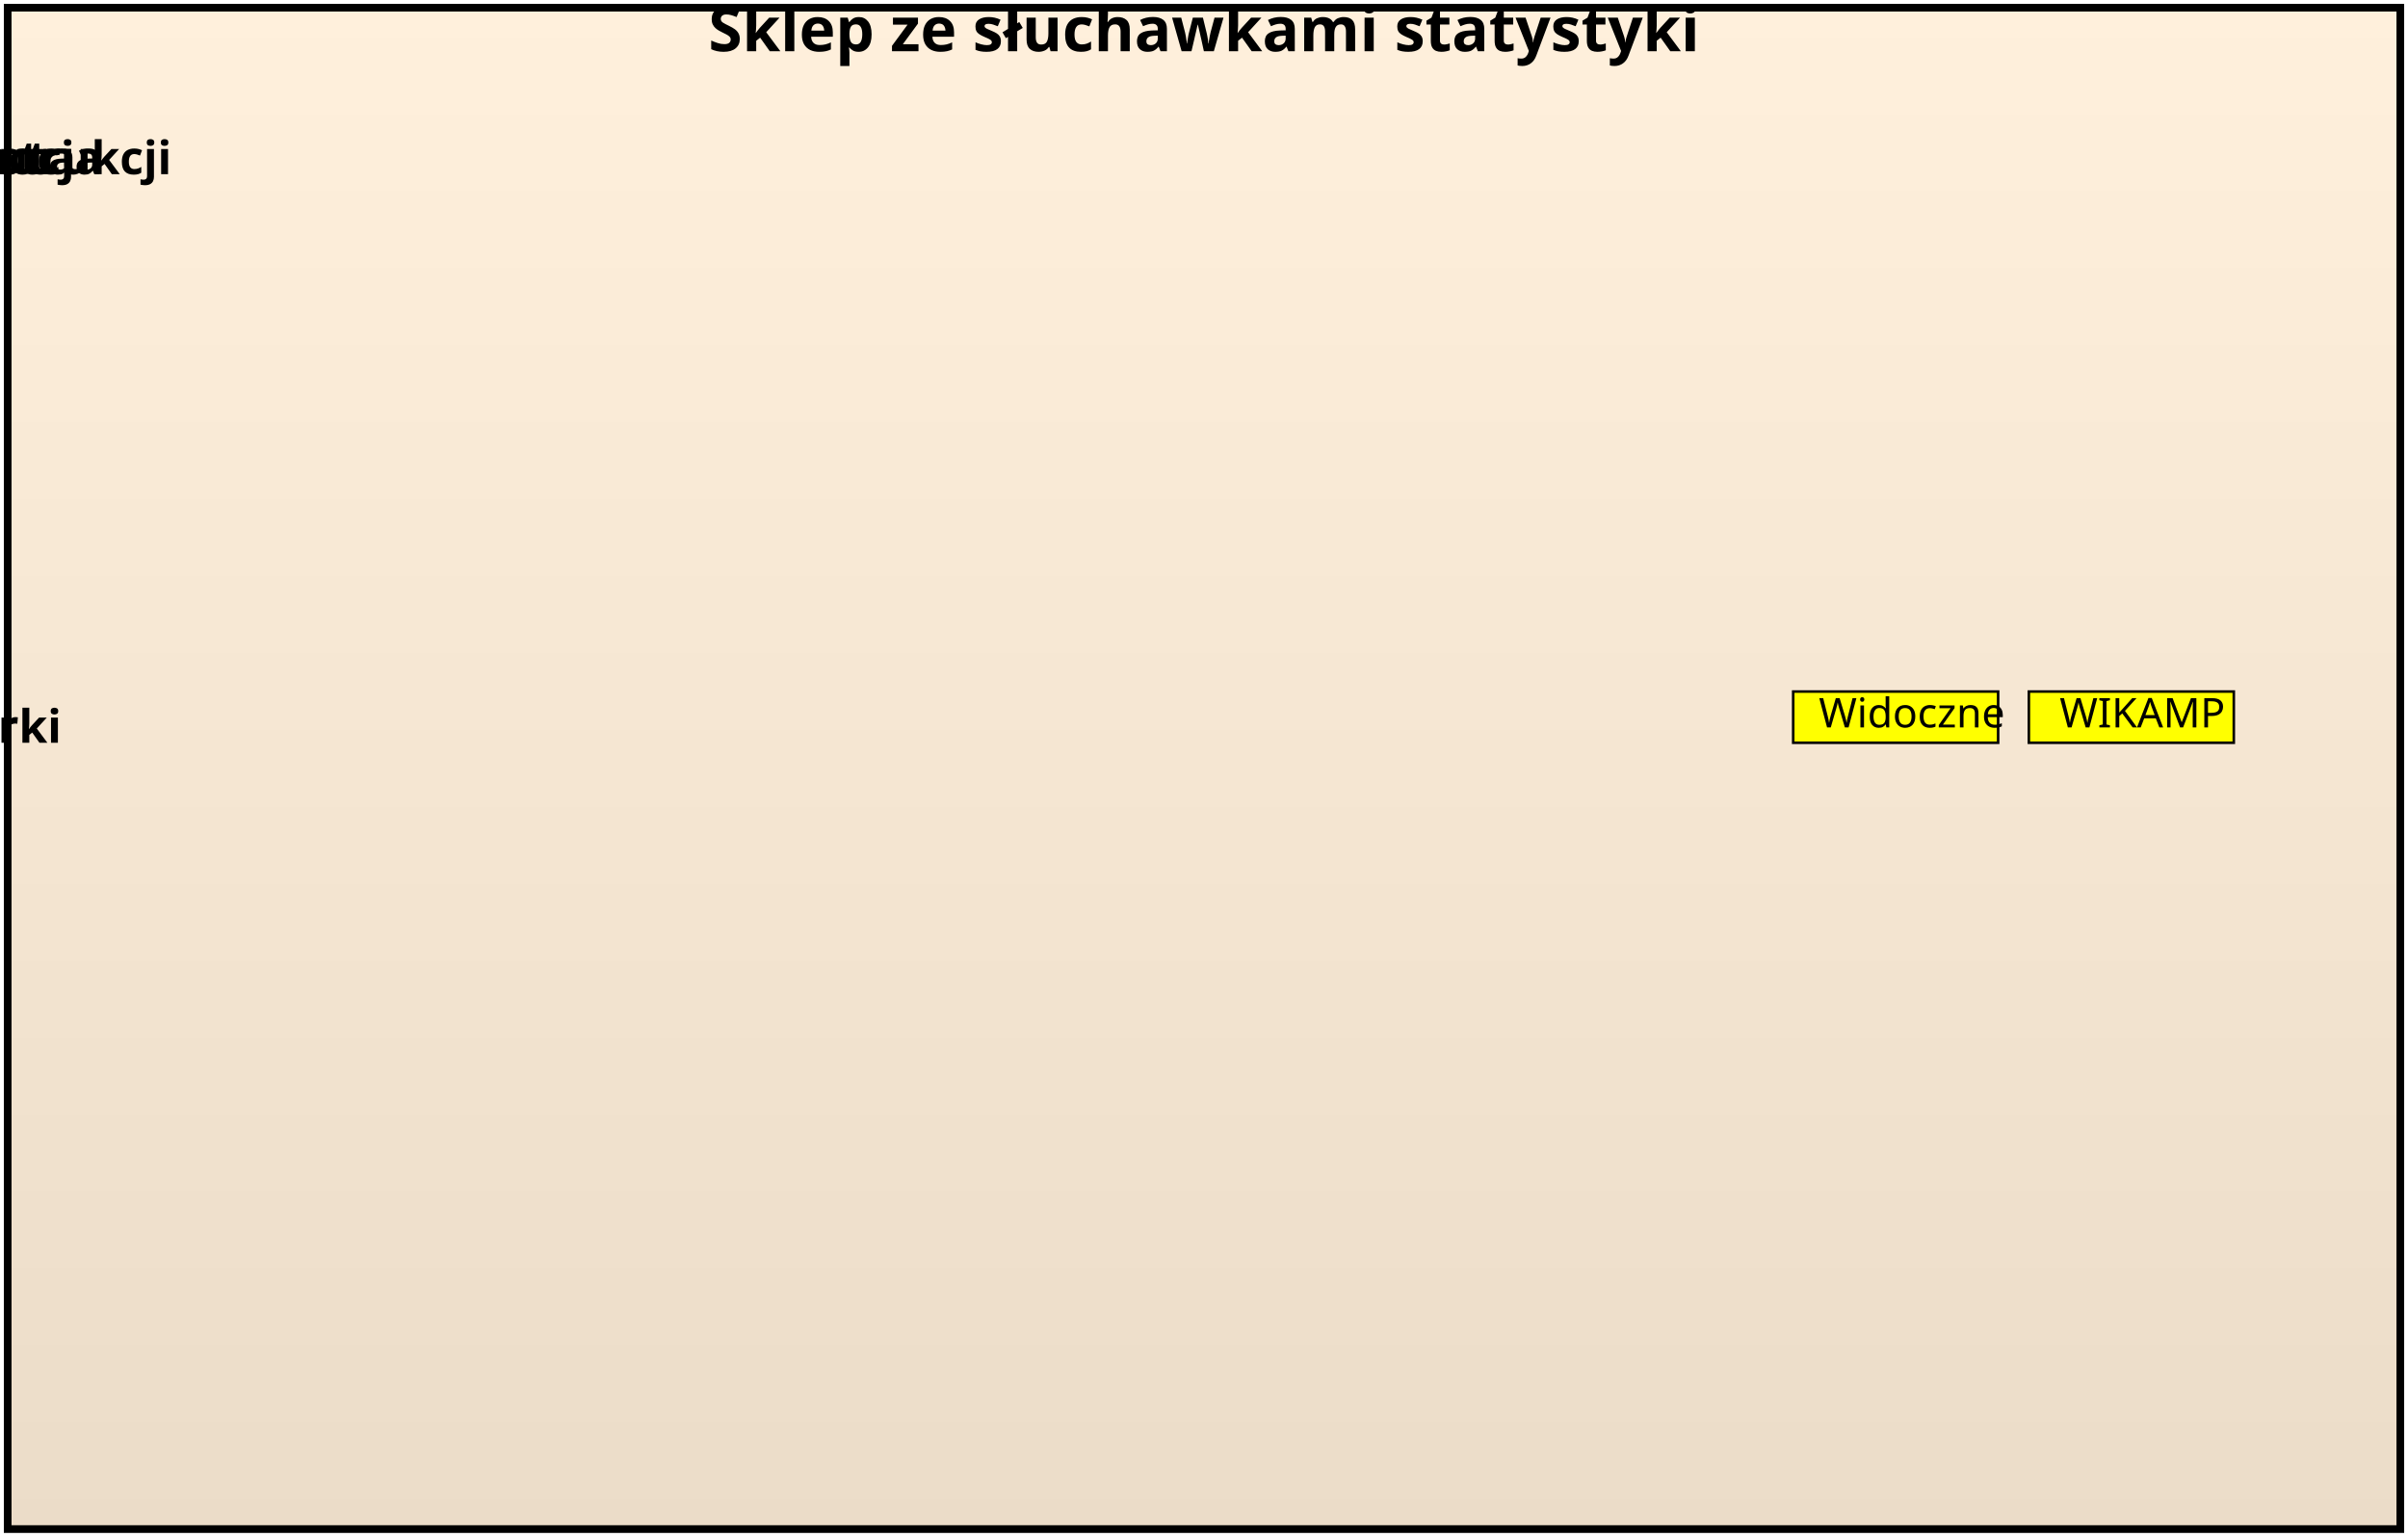
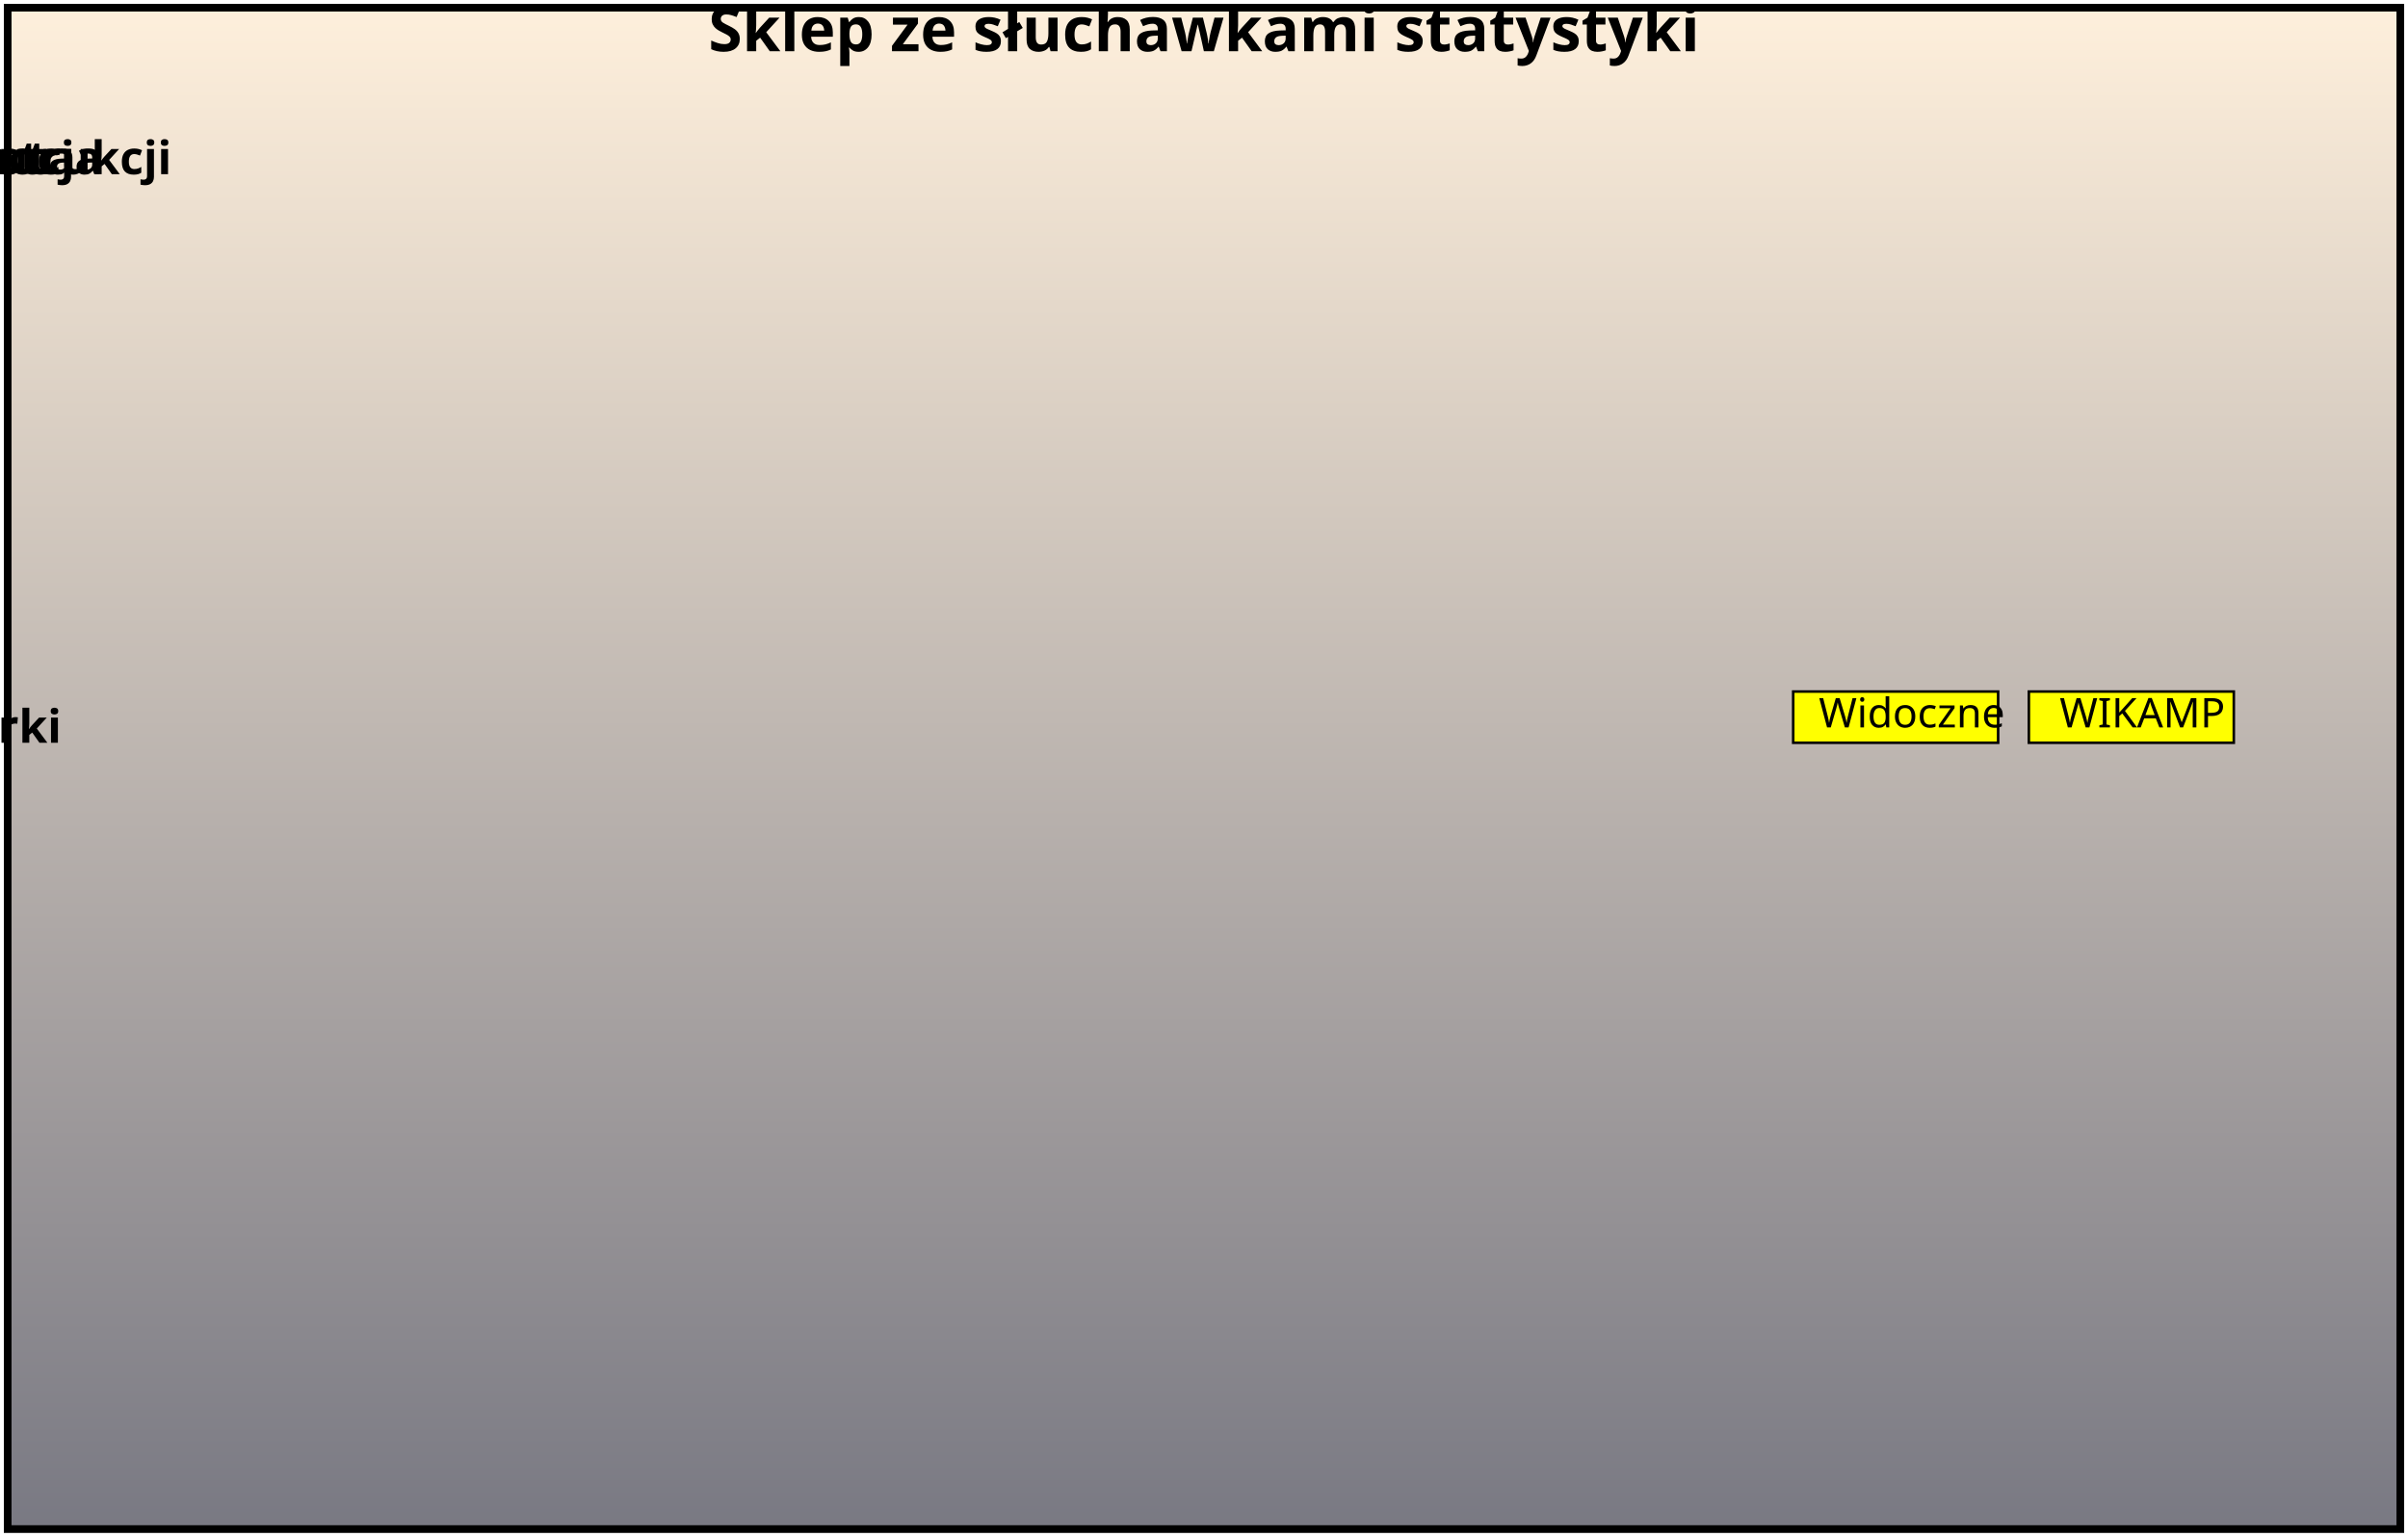
<svg xmlns="http://www.w3.org/2000/svg" xmlns:xlink="http://www.w3.org/1999/xlink" width="940" height="600" font-family="Calibri">
  <defs>
    <linearGradient id="grad1" x1="0%" y1="0%" x2="0%" y2="100%">
      <stop offset="0%" style="stop-color:rgb(255,240,220);stop-opacity:1" />
-       <stop offset="100%" style="stop-color:rgb(235,220,200);stop-opacity:1" />
+       <stop offset="100%" style="stop-color:rgb(120,120,130);stop-opacity:1" />
    </linearGradient>
  </defs>
  <rect x="3" y="3" width="934" height="594" fill="url(#grad1)" stroke="black" stroke-width="3" />
  <text x="50%" y="20" font-size="24" fill="black" font-weight="bold" text-anchor="middle">
-     Sklep ze słuchawkami statystyki
- </text>
+                 Sklep ze słuchawkami statystyki
+             </text>
  <text id="typKonstrukcjiText" y="68" font-size="18" fill="black" font-weight="bold" text-anchor="middle">Typ konstrukcji
-     <animate attributeName="x" from="0" to="120" dur="3s" fill="freeze" />
+             <animate attributeName="x" from="0" to="120" dur="3s" fill="freeze" />
  </text>
  <g id="typKonstrukcji" visibility="hidden">
    <rect x="8" y="90" height="160" width="200" fill="none" stroke="black" stroke-width="4" />
    <text x="60" y="240" font-size="16" fill="black" font-weight="bold" text-anchor="middle">Półotwarte
- </text>
+             </text>
    <text x="160" y="240" font-size="16" fill="black" font-weight="bold" text-anchor="middle">Zamknięty
- </text>
+             </text>
    <text x="50" y="190" fill="black" font-size="16">5</text>
    <rect stroke-dashoffset="0" x="50px&#10;                " y="195px&#10;                " width="&#10;                    10px&#10;                " height="25px&#10;                " style="&#10;                    fill:black&#10;                " />
    <text x="150" y="105" fill="black" font-size="16">22</text>
    <rect x="150" y="110" width="&#10;                    10&#10;                " height="110" style="&#10;                    fill:black&#10;                " />
  </g>
  <text id="walutaText" y="68" font-size="18" fill="black" font-weight="bold" text-anchor="middle">Waluta
-     <animate attributeName="x" from="280" to="400" dur="3s" fill="freeze" />
+             <animate attributeName="x" from="280" to="400" dur="3s" fill="freeze" />
  </text>
  <g id="waluta" visibility="hidden">
    <rect x="260" y="90" height="160" width="280" fill="none" stroke="black" stroke-width="4" />
    <text x="300" y="240" font-size="16" fill="black" font-weight="bold" text-anchor="middle">Złotówki
- </text>
+             </text>
    <text x="400" y="240" font-size="16" fill="black" font-weight="bold" text-anchor="middle">Dolary
- </text>
+             </text>
    <text x="500" y="240" font-size="16" fill="black" font-weight="bold" text-anchor="middle">Euro
- </text>
+             </text>
    <text x="300" y="130" fill="black" font-size="16">17</text>
    <rect x="300" y="135" width="&#10;                    10&#10;                " height="85" style="&#10;                    fill:black&#10;                " />
    <text x="400" y="200" fill="black" font-size="16">3</text>
    <rect x="400" y="205" width="&#10;                    10&#10;                " height="15" style="&#10;                    fill:black&#10;                " />
    <text x="500" y="180" fill="black" font-size="16">7</text>
    <rect x="500" y="185" width="&#10;                    10&#10;                " height="35" style="&#10;                    fill:black&#10;                " />
  </g>
  <text id="promocjaText" y="68" font-size="18" fill="black" font-weight="bold" text-anchor="middle">Promocja
-     <animate attributeName="x" from="630" to="750" dur="3s" fill="freeze" />
+             <animate attributeName="x" from="630" to="750" dur="3s" fill="freeze" />
  </text>
  <g id="promocja" visibility="hidden">
    <rect x="650" y="90" height="160" width="200" fill="none" stroke="black" stroke-width="4" />
    <text x="700" y="240" font-size="16" fill="black" font-weight="bold" text-anchor="middle">Promocyjne
- </text>
+             </text>
    <text x="800" y="240" font-size="16" fill="black" font-weight="bold" text-anchor="middle">Bez promocji
- </text>
+             </text>
    <text x="700" y="190" fill="black" font-size="16">5</text>
    <rect x="700" y="195" width="&#10;                    10&#10;                " height="25" style="&#10;                    fill:black&#10;                " />
    <text x="800" y="105" fill="black" font-size="16">22</text>
    <rect x="800" y="110" width="&#10;                    10&#10;                " height="110" style="&#10;                    fill:black&#10;                " />
  </g>
  <text id="markiText" y="290" font-size="18" fill="black" font-weight="bold" text-anchor="middle">Marki
-     <animate attributeName="x" from="330" to="450" dur="3s" fill="freeze" />
+             <animate attributeName="x" from="330" to="450" dur="3s" fill="freeze" />
  </text>
  <g id="showHideButton" cursor="pointer">
    <rect x="700" y="270" width="80" height="20" fill="yellow" stroke="black" />
    <text x="710" y="284" fill="black" font-size="16">Widoczne</text>
  </g>
  <a xlink:href="https://edu.p.lodz.pl/" target="_blank">
    <g cursor="pointer">
      <rect x="792" y="270" width="80" height="20" fill="yellow" stroke="black" />
      <text x="804" y="284" fill="black" font-size="16">WIKAMP</text>
    </g>
  </a>
  <g id="marki" visibility="hidden">
    <rect x="4" y="296" height="280" width="932" fill="none" stroke="black" stroke-width="4" />
    <text y="560px" x="5" font-size="9" fill="black" font-weight="bold" text-anchor="left">Razer</text>&gt;

-     <text x="15" y="425" fill="black" font-size="9" text-anchor="middle">2</text>
+                 <text x="15" y="425" fill="black" font-size="9" text-anchor="middle">2</text>
    <rect x="10" y="430" width="&#10;                        10&#10;                    " height="120" style="&#10;                        fill:black&#10;                    " />
    <text y="560px" x="61" font-size="9" fill="black" font-weight="bold" text-anchor="left">ISK</text>&gt;

-     <text x="71" y="485" fill="black" font-size="9" text-anchor="middle">1</text>
+                 <text x="71" y="485" fill="black" font-size="9" text-anchor="middle">1</text>
    <rect x="66" y="490" width="&#10;                        10&#10;                    " height="60" style="&#10;                        fill:black&#10;                    " />
    <text y="560px" x="117" font-size="9" fill="black" font-weight="bold" text-anchor="left">SteelSeries</text>&gt;

-     <text x="127" y="305" fill="black" font-size="9" text-anchor="middle">4</text>
+                 <text x="127" y="305" fill="black" font-size="9" text-anchor="middle">4</text>
    <rect x="122" y="310" width="&#10;                        10&#10;                    " height="240" style="&#10;                        fill:black&#10;                    " />
    <text y="560px" x="173" font-size="9" fill="black" font-weight="bold" text-anchor="left">Creative</text>&gt;

-     <text x="183" y="365" fill="black" font-size="9" text-anchor="middle">3</text>
+                 <text x="183" y="365" fill="black" font-size="9" text-anchor="middle">3</text>
    <rect x="178" y="370" width="&#10;                        10&#10;                    " height="180" style="&#10;                        fill:black&#10;                    " />
-     <text y="560px" x="229" font-size="9" fill="black" font-weight="bold" text-anchor="left">Hyperx</text>&gt;
+     <text y="560px" x="229" font-size="9" fill="black" font-weight="bold" text-anchor="left">HyperX</text>&gt;

-     <text x="239" y="365" fill="black" font-size="9" text-anchor="middle">3</text>
+                 <text x="239" y="365" fill="black" font-size="9" text-anchor="middle">3</text>
    <rect x="234" y="370" width="&#10;                        10&#10;                    " height="180" style="&#10;                        fill:black&#10;                    " />
    <text y="560px" x="285" font-size="9" fill="black" font-weight="bold" text-anchor="left">Corsair</text>&gt;

-     <text x="295" y="485" fill="black" font-size="9" text-anchor="middle">1</text>
+                 <text x="295" y="485" fill="black" font-size="9" text-anchor="middle">1</text>
    <rect x="290" y="490" width="&#10;                        10&#10;                    " height="60" style="&#10;                        fill:black&#10;                    " />
    <text y="560px" x="341" font-size="9" fill="black" font-weight="bold" text-anchor="left">Lioncast</text>&gt;

-     <text x="351" y="425" fill="black" font-size="9" text-anchor="middle">2</text>
+                 <text x="351" y="425" fill="black" font-size="9" text-anchor="middle">2</text>
    <rect x="346" y="430" width="&#10;                        10&#10;                    " height="120" style="&#10;                        fill:black&#10;                    " />
-     <text y="560px" x="397" font-size="9" fill="black" font-weight="bold" text-anchor="left">SuperLux</text>&gt;
+     <text y="560px" x="397" font-size="9" fill="black" font-weight="bold" text-anchor="left">Superlux</text>&gt;

-     <text x="407" y="425" fill="black" font-size="9" text-anchor="middle">2</text>
+                 <text x="407" y="425" fill="black" font-size="9" text-anchor="middle">2</text>
    <rect x="402" y="430" width="&#10;                        10&#10;                    " height="120" style="&#10;                        fill:black&#10;                    " />
    <text y="560px" x="453" font-size="9" fill="black" font-weight="bold" text-anchor="left">Philips</text>&gt;

-     <text x="463" y="485" fill="black" font-size="9" text-anchor="middle">1</text>
+                 <text x="463" y="485" fill="black" font-size="9" text-anchor="middle">1</text>
    <rect x="458" y="490" width="&#10;                        10&#10;                    " height="60" style="&#10;                        fill:black&#10;                    " />
    <text y="560px" x="509" font-size="9" fill="black" font-weight="bold" text-anchor="left">JBL</text>&gt;

-     <text x="519" y="485" fill="black" font-size="9" text-anchor="middle">1</text>
+                 <text x="519" y="485" fill="black" font-size="9" text-anchor="middle">1</text>
    <rect x="514" y="490" width="&#10;                        10&#10;                    " height="60" style="&#10;                        fill:black&#10;                    " />
    <text y="560px" x="565" font-size="9" fill="black" font-weight="bold" text-anchor="left">Pioneer</text>&gt;

-     <text x="575" y="485" fill="black" font-size="9" text-anchor="middle">1</text>
+                 <text x="575" y="485" fill="black" font-size="9" text-anchor="middle">1</text>
    <rect x="570" y="490" width="&#10;                        10&#10;                    " height="60" style="&#10;                        fill:black&#10;                    " />
    <text y="560px" x="621" font-size="9" fill="black" font-weight="bold" text-anchor="left">SpeedLink</text>&gt;

-     <text x="631" y="485" fill="black" font-size="9" text-anchor="middle">1</text>
+                 <text x="631" y="485" fill="black" font-size="9" text-anchor="middle">1</text>
    <rect x="626" y="490" width="&#10;                        10&#10;                    " height="60" style="&#10;                        fill:black&#10;                    " />
    <text y="560px" x="677" font-size="9" fill="black" font-weight="bold" text-anchor="left">HP</text>&gt;

-     <text x="687" y="485" fill="black" font-size="9" text-anchor="middle">1</text>
+                 <text x="687" y="485" fill="black" font-size="9" text-anchor="middle">1</text>
    <rect x="682" y="490" width="&#10;                        10&#10;                    " height="60" style="&#10;                        fill:black&#10;                    " />
-     <text y="560px" x="733" font-size="9" fill="black" font-weight="bold" text-anchor="left">AudioTechnica</text>&gt;
+     <text y="560px" x="733" font-size="9" fill="black" font-weight="bold" text-anchor="left">Audio-Technica</text>&gt;

-     <text x="743" y="485" fill="black" font-size="9" text-anchor="middle">1</text>
+                 <text x="743" y="485" fill="black" font-size="9" text-anchor="middle">1</text>
    <rect x="738" y="490" width="&#10;                        10&#10;                    " height="60" style="&#10;                        fill:black&#10;                    " />
    <text y="560px" x="789" font-size="9" fill="black" font-weight="bold" text-anchor="left">Marshall</text>&gt;

-     <text x="799" y="485" fill="black" font-size="9" text-anchor="middle">1</text>
+                 <text x="799" y="485" fill="black" font-size="9" text-anchor="middle">1</text>
    <rect x="794" y="490" width="&#10;                        10&#10;                    " height="60" style="&#10;                        fill:black&#10;                    " />
    <text y="560px" x="845" font-size="9" fill="black" font-weight="bold" text-anchor="left">Patriot</text>&gt;

-     <text x="855" y="485" fill="black" font-size="9" text-anchor="middle">1</text>
+                 <text x="855" y="485" fill="black" font-size="9" text-anchor="middle">1</text>
    <rect x="850" y="490" width="&#10;                        10&#10;                    " height="60" style="&#10;                        fill:black&#10;                    " />
    <text y="560px" x="901" font-size="9" fill="black" font-weight="bold" text-anchor="left">Logitech</text>&gt;

-     <text x="911" y="485" fill="black" font-size="9" text-anchor="middle">1</text>
+                 <text x="911" y="485" fill="black" font-size="9" text-anchor="middle">1</text>
    <rect x="906" y="490" width="&#10;                        10&#10;                    " height="60" style="&#10;                        fill:black&#10;                    " />
  </g>
</svg>
